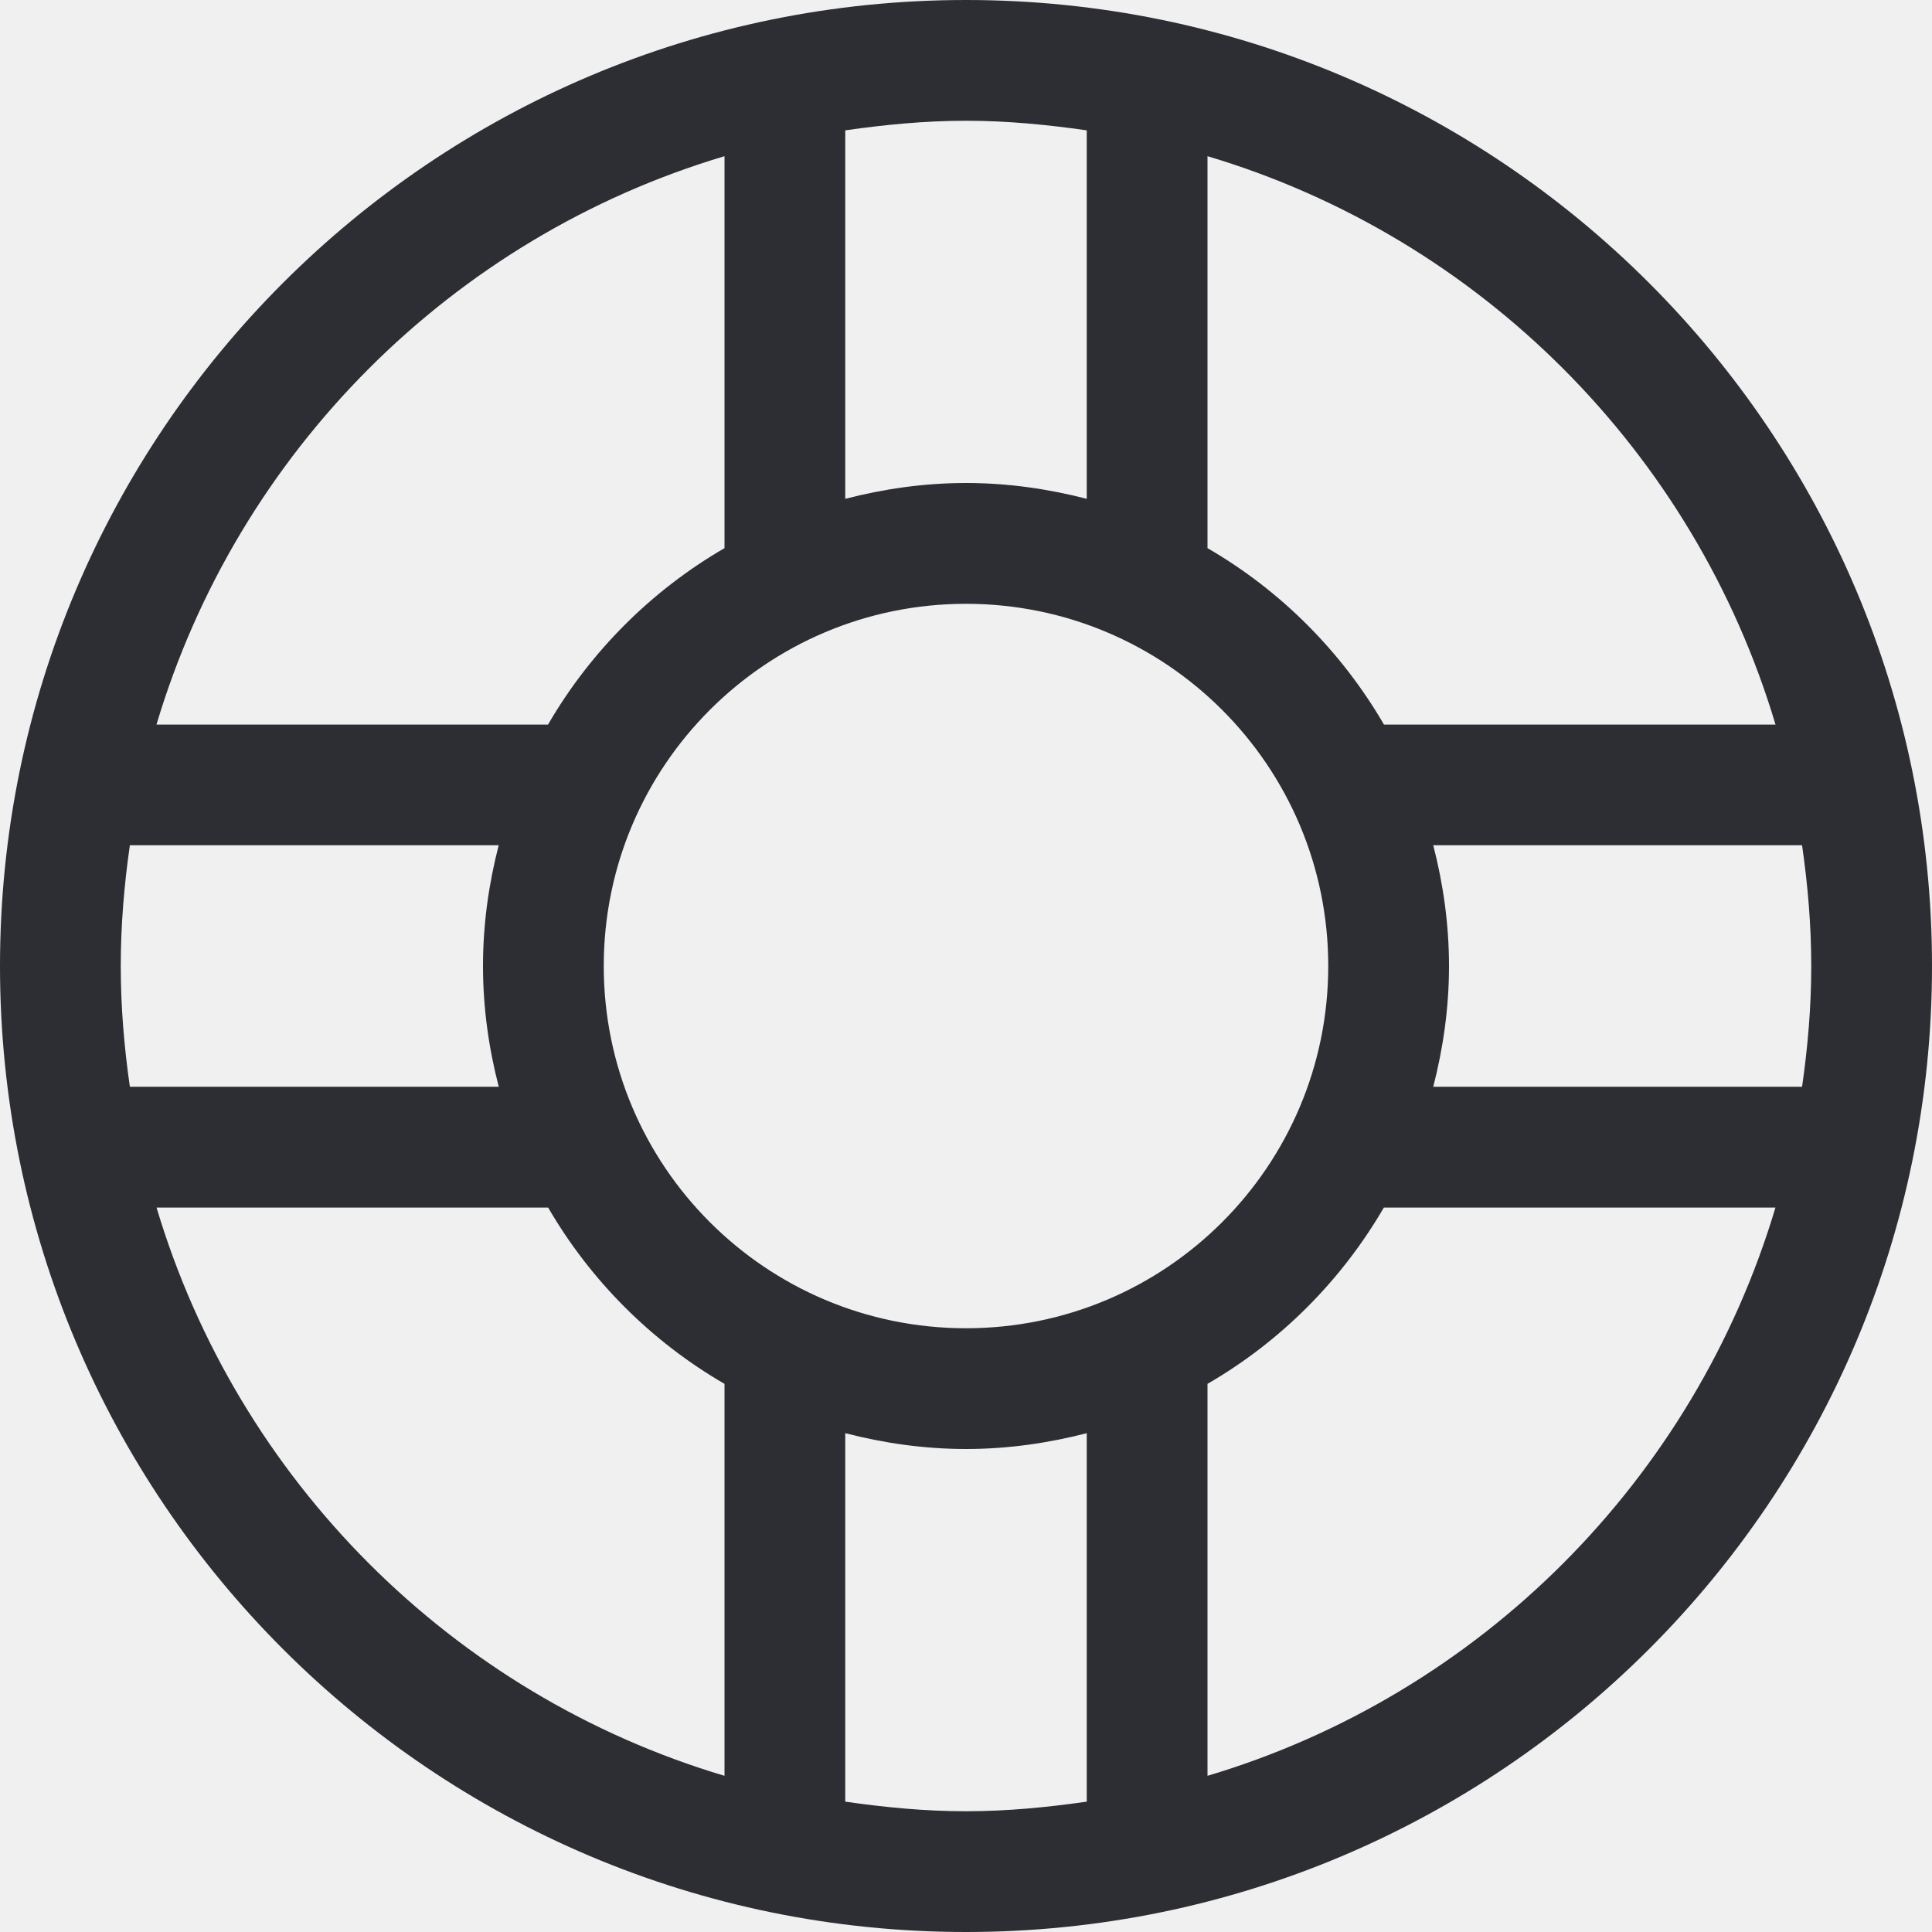
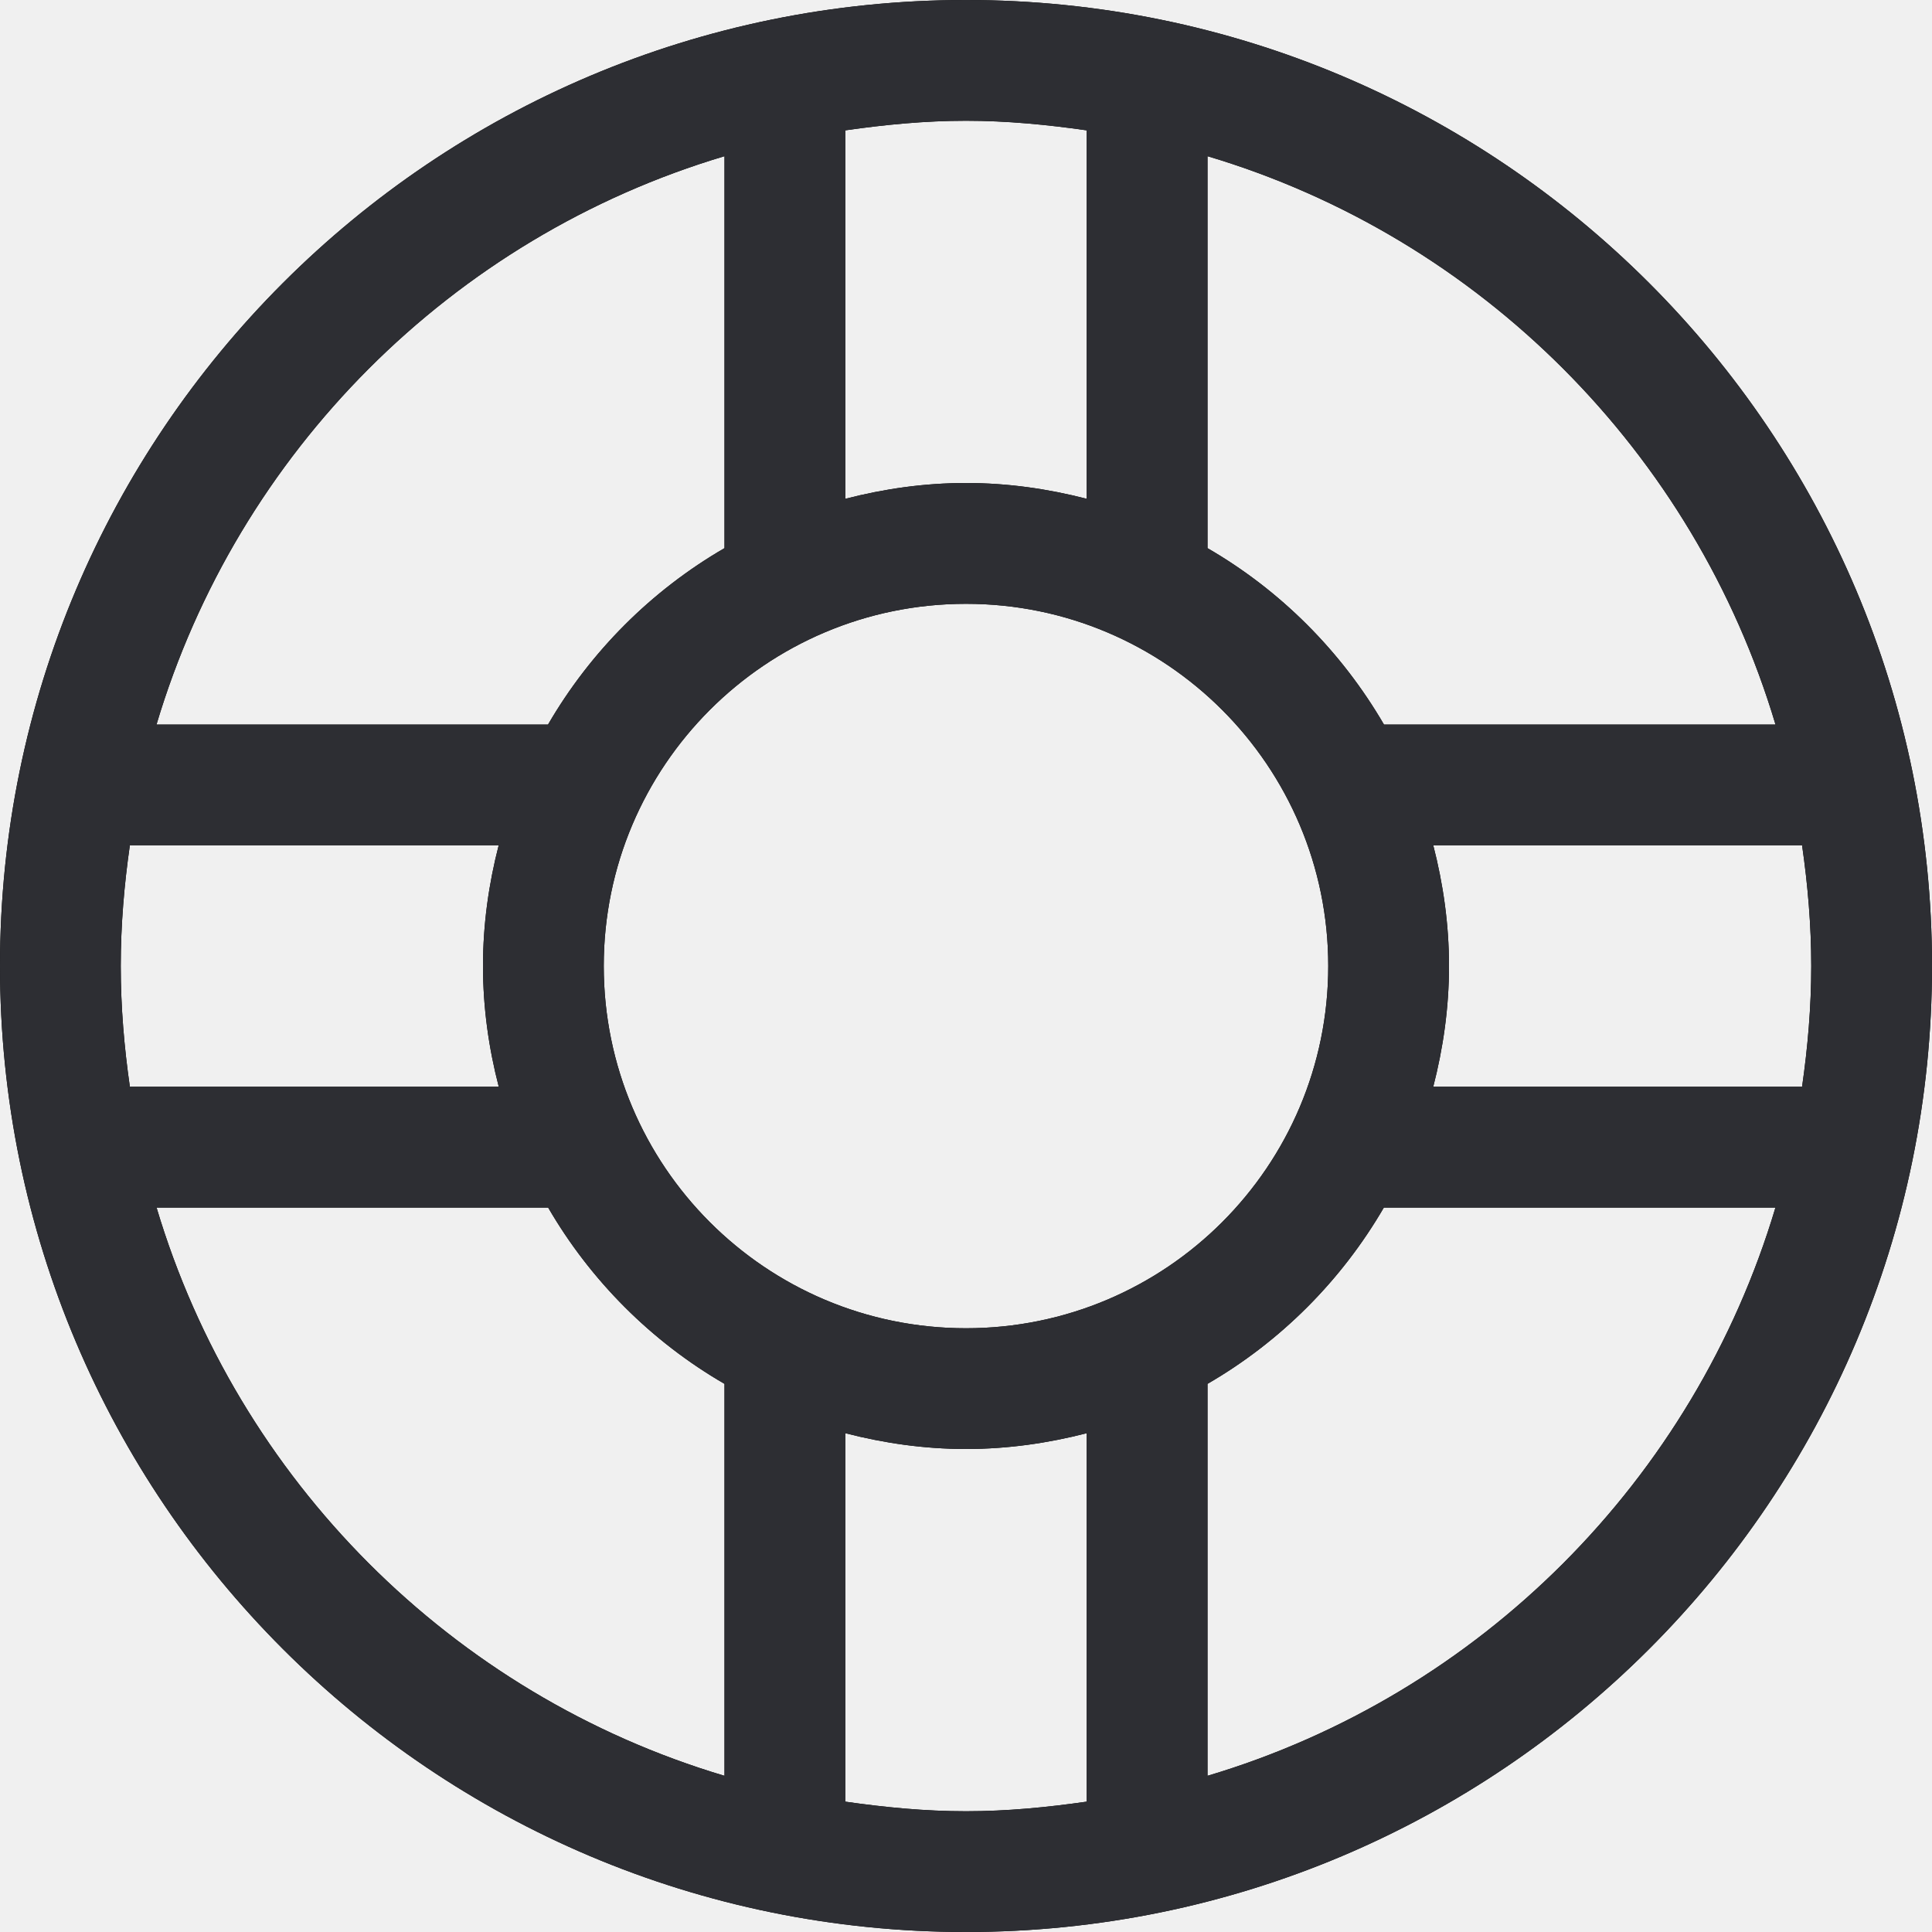
<svg xmlns="http://www.w3.org/2000/svg" xmlns:xlink="http://www.w3.org/1999/xlink" width="32px" height="32px" viewBox="0 0 32 32" version="1.1">
-   <defs>
-     <path d="M23.739,18 C23.904,17.36 24,16.692 24,16 C24,15.308 23.904,14.64 23.739,14 L29.848,14 C29.942,14.654 30,15.32 30,16 C30,16.68 29.942,17.346 29.848,18 L23.739,18 Z M20,29.413 L20,22.921 C21.211,22.22 22.218,21.21 22.921,20.001 L29.407,20.001 C28.061,24.511 24.512,28.069 20,29.413 Z M18,29.841 C17.344,29.935 16.68,30 16,30 C15.319,30 14.655,29.935 14,29.841 L14,23.738 C14.64,23.903 15.308,24 16,24 C16.692,24 17.36,23.903 18,23.738 L18,29.841 Z M12,29.413 C7.488,28.069 3.938,24.511 2.593,20.001 L9.079,20.001 C9.781,21.21 10.79,22.22 12,22.921 L12,29.413 Z M2,16 C2,15.32 2.057,14.654 2.151,14 L8.26,14 C8.095,14.64 8,15.308 8,16 C8,16.692 8.095,17.36 8.261,18 L2.151,18 C2.057,17.346 2,16.68 2,16 Z M12,2.587 L12,9.079 C10.789,9.781 9.78,10.791 9.077,12.001 L2.592,12.001 C3.937,7.49 7.487,3.932 12,2.587 Z M14,2.159 C14.655,2.065 15.319,2 16,2 C16.68,2 17.344,2.065 18,2.159 L18,8.262 C17.36,8.097 16.692,8 16,8 C15.308,8 14.64,8.097 14,8.262 L14,2.159 Z M22,16 C22,19.314 19.314,22 16,22 C12.686,22 10,19.314 10,16 C10,12.688 12.686,10.001 16,10.001 C19.314,10.001 22,12.688 22,16 Z M20,2.587 C24.512,3.932 28.062,7.49 29.408,12.001 L22.923,12.001 C22.219,10.791 21.212,9.78 20,9.079 L20,2.587 Z M16,-0 C7.164,-0 0,7.164 0,16 C0,24.837 7.164,32 16,32 C24.837,32 32,24.837 32,16 C32,7.164 24.837,-0 16,-0 Z" id="path-1" />
-   </defs>
+   <path d="M23.739,18 C23.904,17.36 24,16.692 24,16 C24,15.308 23.904,14.64 23.739,14 L29.848,14 C29.942,14.654 30,15.32 30,16 C30,16.68 29.942,17.346 29.848,18 L23.739,18 Z M20,29.413 L20,22.921 C21.211,22.22 22.218,21.21 22.921,20.001 L29.407,20.001 C28.061,24.511 24.512,28.069 20,29.413 Z M18,29.841 C17.344,29.935 16.68,30 16,30 C15.319,30 14.655,29.935 14,29.841 L14,23.738 C14.64,23.903 15.308,24 16,24 C16.692,24 17.36,23.903 18,23.738 L18,29.841 Z M12,29.413 C7.488,28.069 3.938,24.511 2.593,20.001 L9.079,20.001 C9.781,21.21 10.79,22.22 12,22.921 L12,29.413 Z M2,16 C2,15.32 2.057,14.654 2.151,14 L8.26,14 C8.095,14.64 8,15.308 8,16 C8,16.692 8.095,17.36 8.261,18 L2.151,18 C2.057,17.346 2,16.68 2,16 Z M12,2.587 L12,9.079 C10.789,9.781 9.78,10.791 9.077,12.001 L2.592,12.001 C3.937,7.49 7.487,3.932 12,2.587 Z M14,2.159 C14.655,2.065 15.319,2 16,2 C16.68,2 17.344,2.065 18,2.159 L18,8.262 C17.36,8.097 16.692,8 16,8 C15.308,8 14.64,8.097 14,8.262 L14,2.159 Z M22,16 C22,19.314 19.314,22 16,22 C12.686,22 10,19.314 10,16 C10,12.688 12.686,10.001 16,10.001 C19.314,10.001 22,12.688 22,16 Z M20,2.587 C24.512,3.932 28.062,7.49 29.408,12.001 L22.923,12.001 C22.219,10.791 21.212,9.78 20,9.079 L20,2.587 Z M16,-0 C7.164,-0 0,7.164 0,16 C0,24.837 7.164,32 16,32 C24.837,32 32,24.837 32,16 C32,7.164 24.837,-0 16,-0 Z" id="path-1" />
  <g id="brand-icons/community/brand-support" stroke="none" stroke-width="1" fill="none" fill-rule="evenodd">
    <mask id="mask-2" fill="white">
      <use xlink:href="#path-1" />
    </mask>
    <g id="Mask" />
    <g id="z_atom/Icon-color/brand-black" mask="url(#mask-2)" fill="#2D2E33">
      <rect id="Rectangle-15" x="0" y="0" width="32" height="32" />
    </g>
  </g>
</svg>
